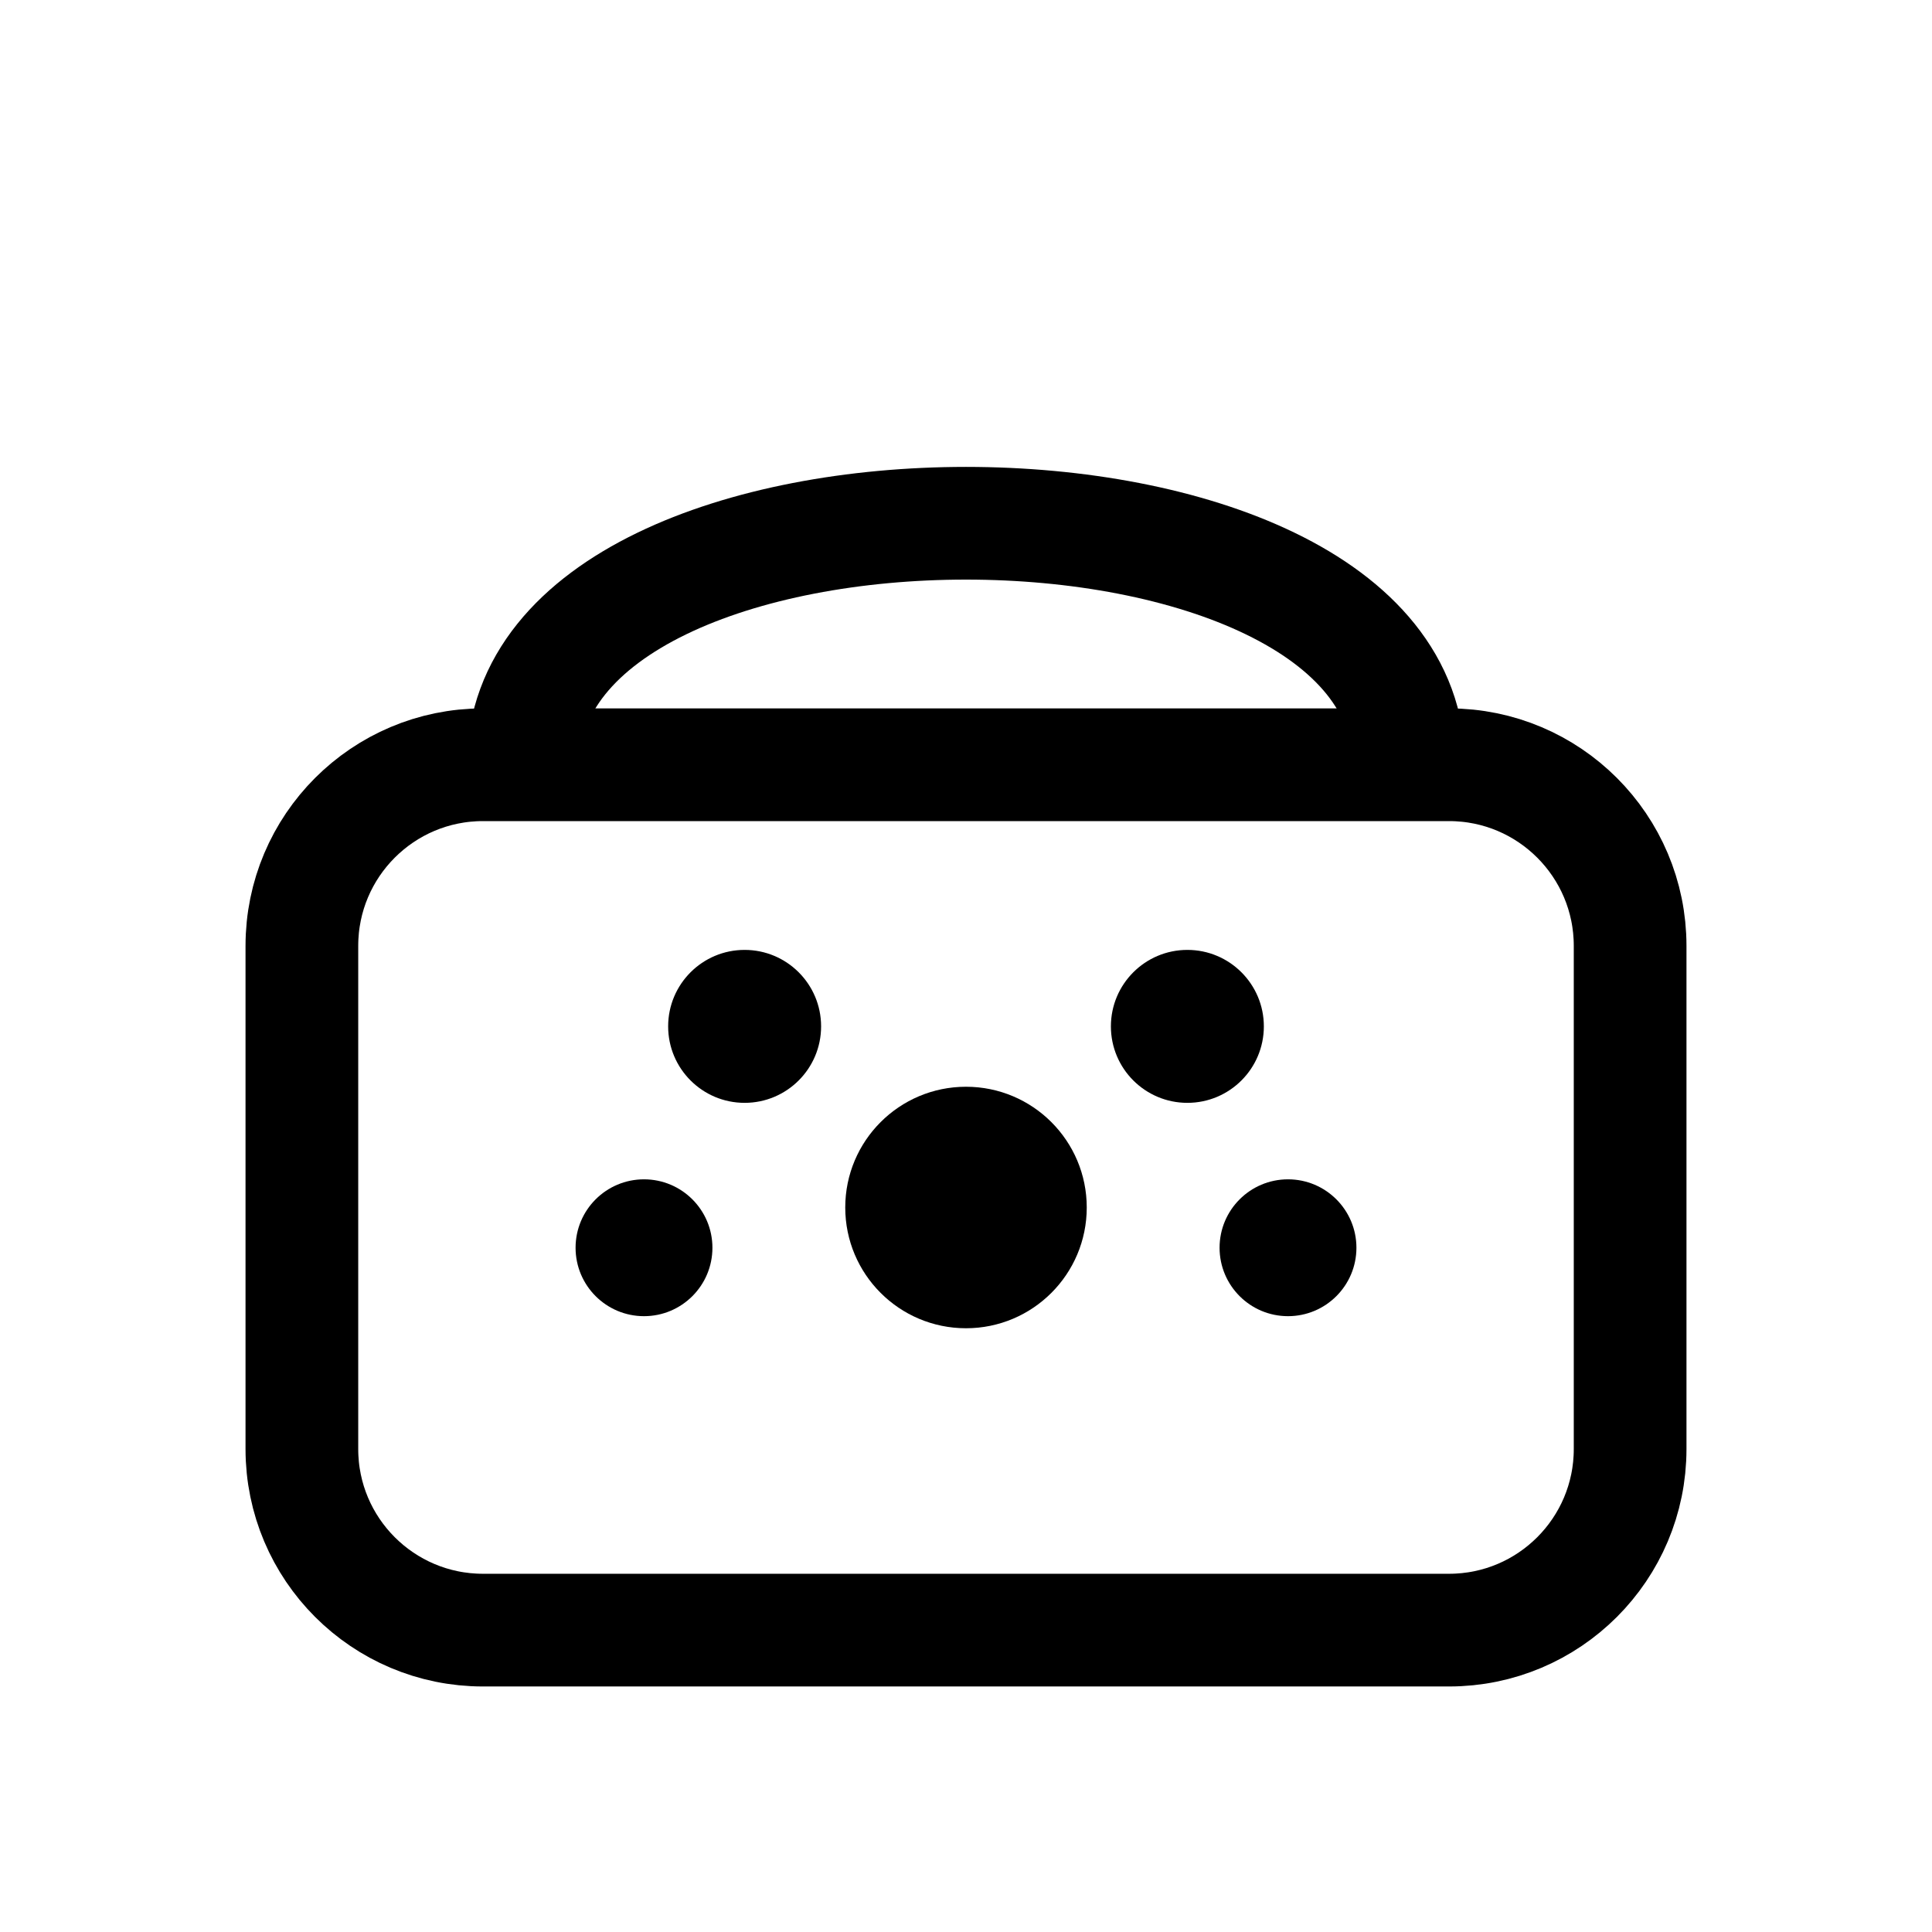
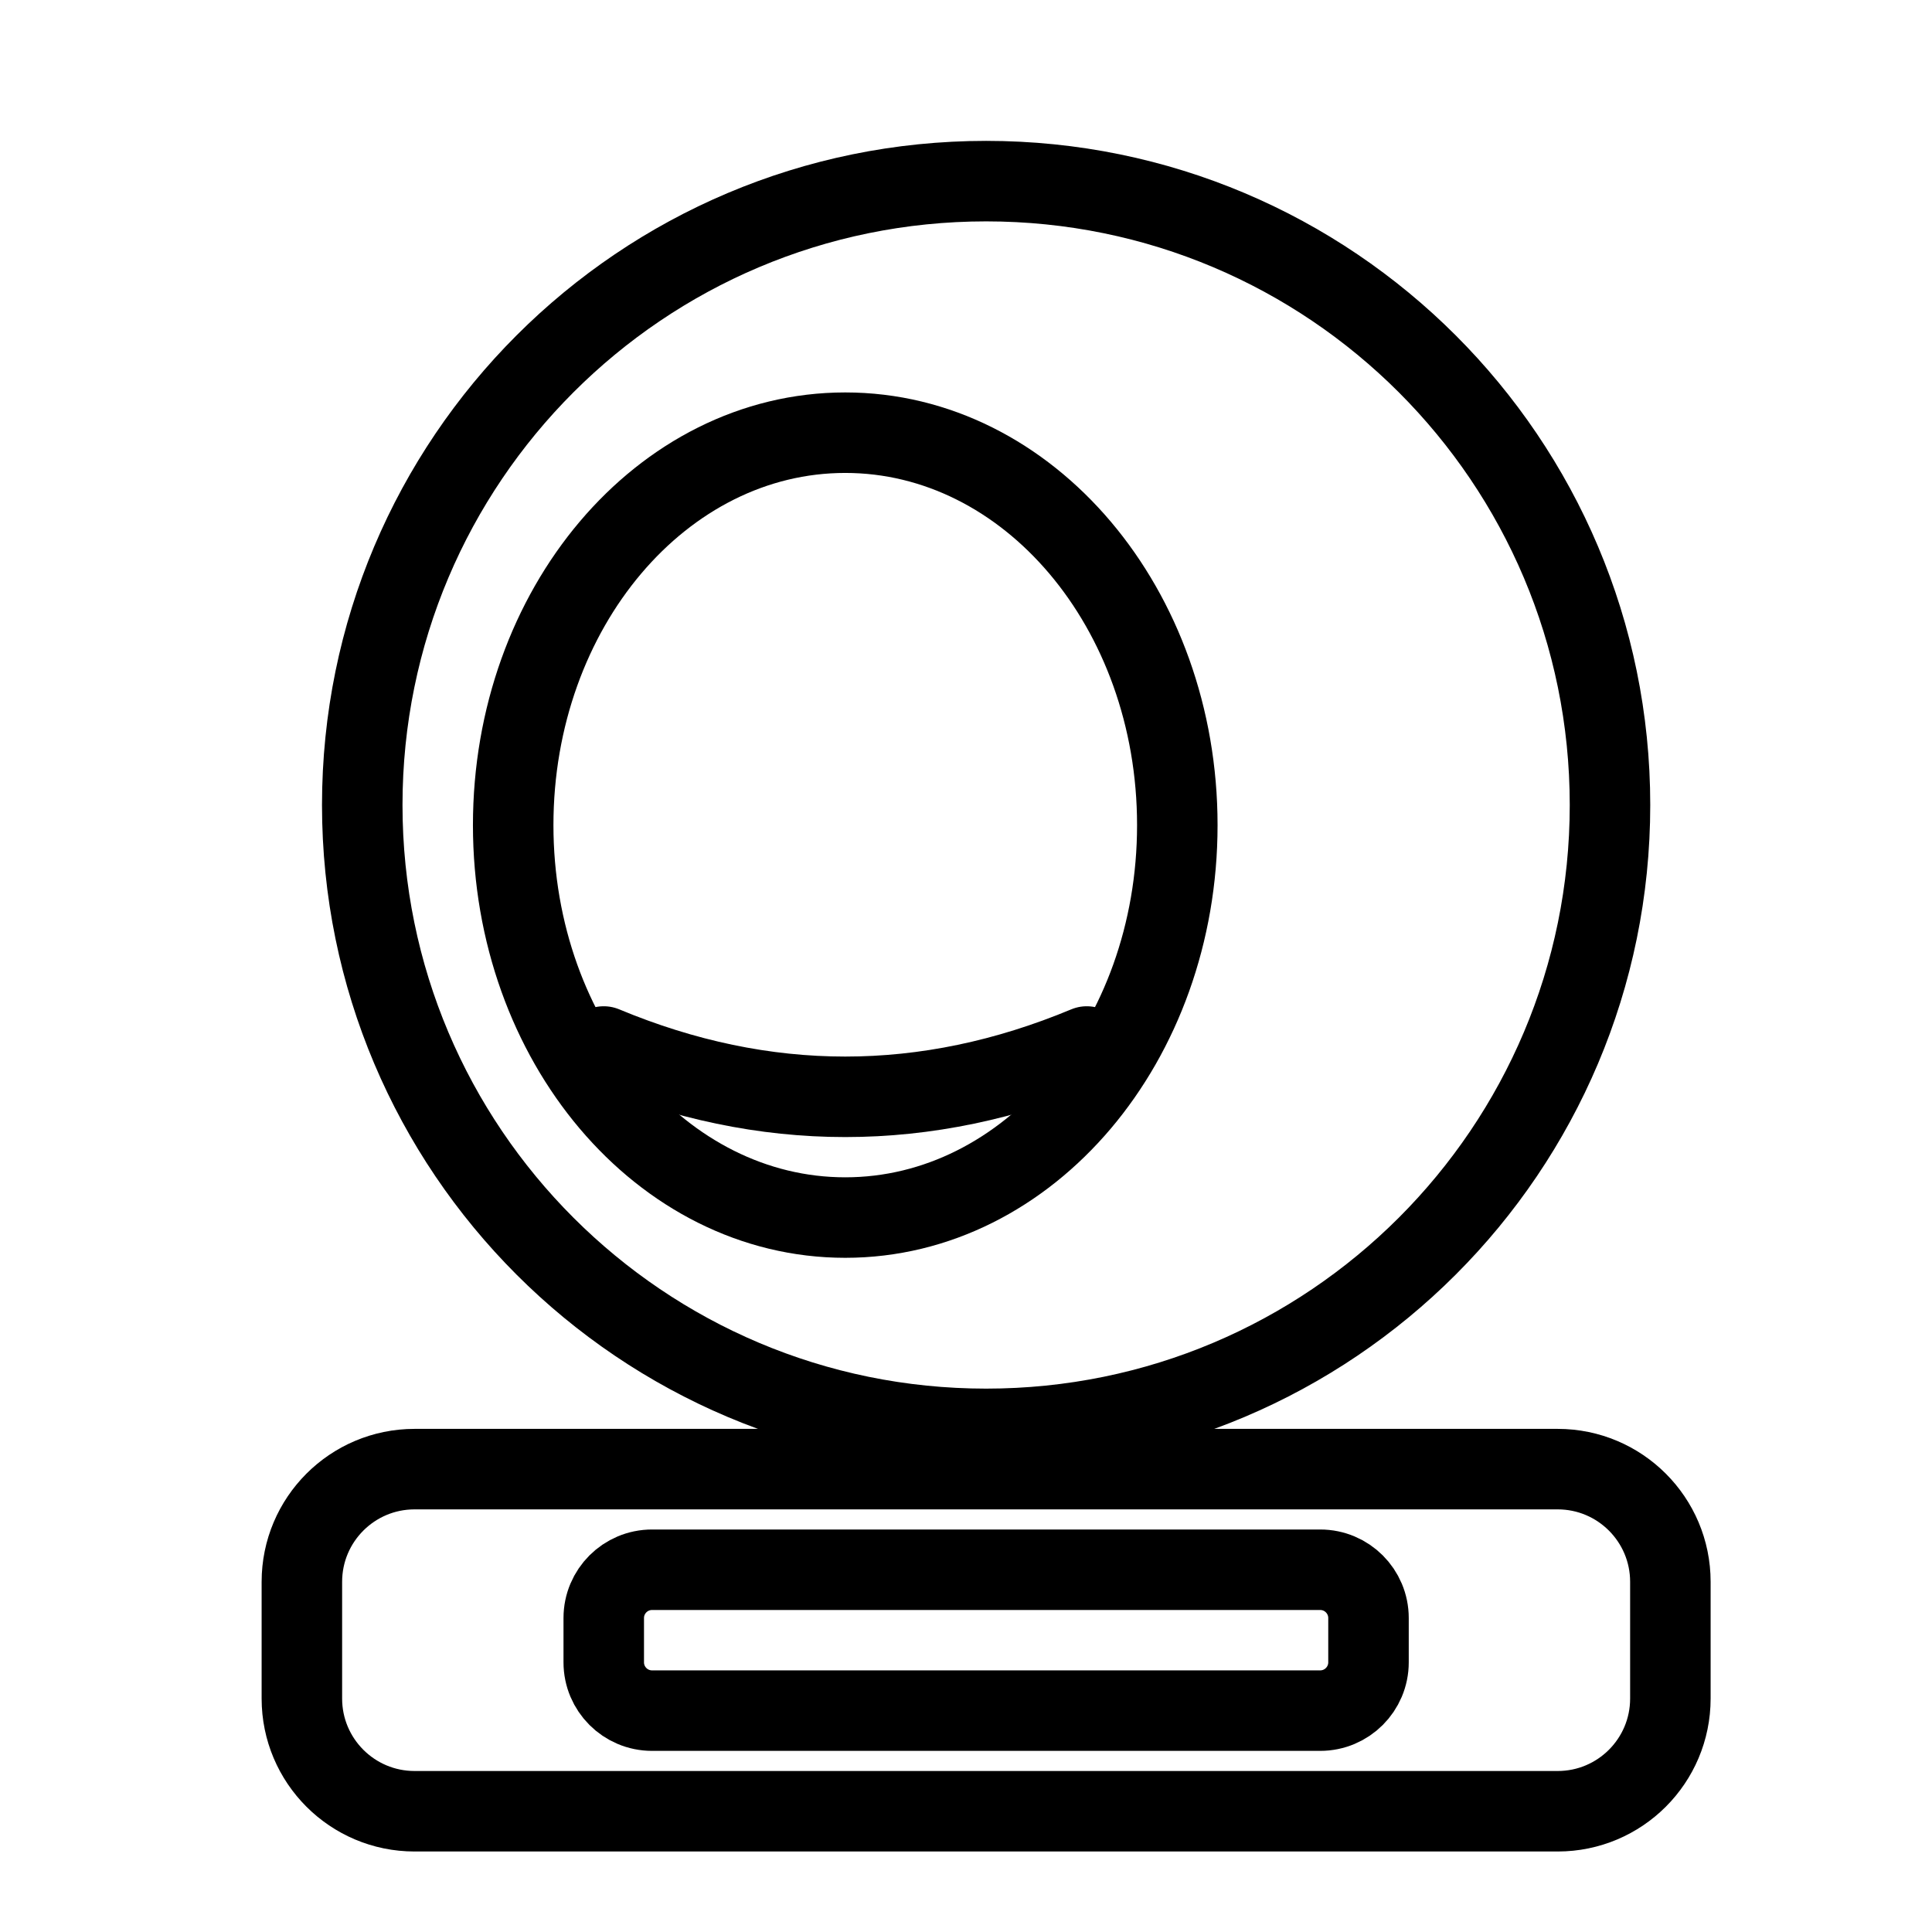
<svg xmlns="http://www.w3.org/2000/svg" viewBox="0 0 960 960">
-   <rect x="150" y="380" width="660" height="430" rx="90" fill="none" stroke="#000" stroke-width="56" />
-   <path d="M260 380 C260 220 700 220 700 380" fill="none" stroke="#000" stroke-width="56" />
-   <circle cx="480" cy="600" r="60" fill="#000" />
-   <circle cx="370" cy="510" r="38" fill="#000" />
-   <circle cx="590" cy="510" r="38" fill="#000" />
-   <circle cx="320" cy="620" r="34" fill="#000" />
-   <circle cx="640" cy="620" r="34" fill="#000" />
+   <g fill="none" stroke="#000" stroke-width="40" stroke-linecap="round" stroke-linejoin="round">
+     <circle cx="490" cy="400" r="310" />
+     <ellipse cx="420" cy="410" rx="165" ry="195" />
+     <path d="M300 520 Q420 570 540 520" />
+     <rect x="150" y="730" width="680" height="170" rx="56" />
+     <rect x="300" y="780" width="380" height="70" rx="24" />
+   </g>
</svg>
